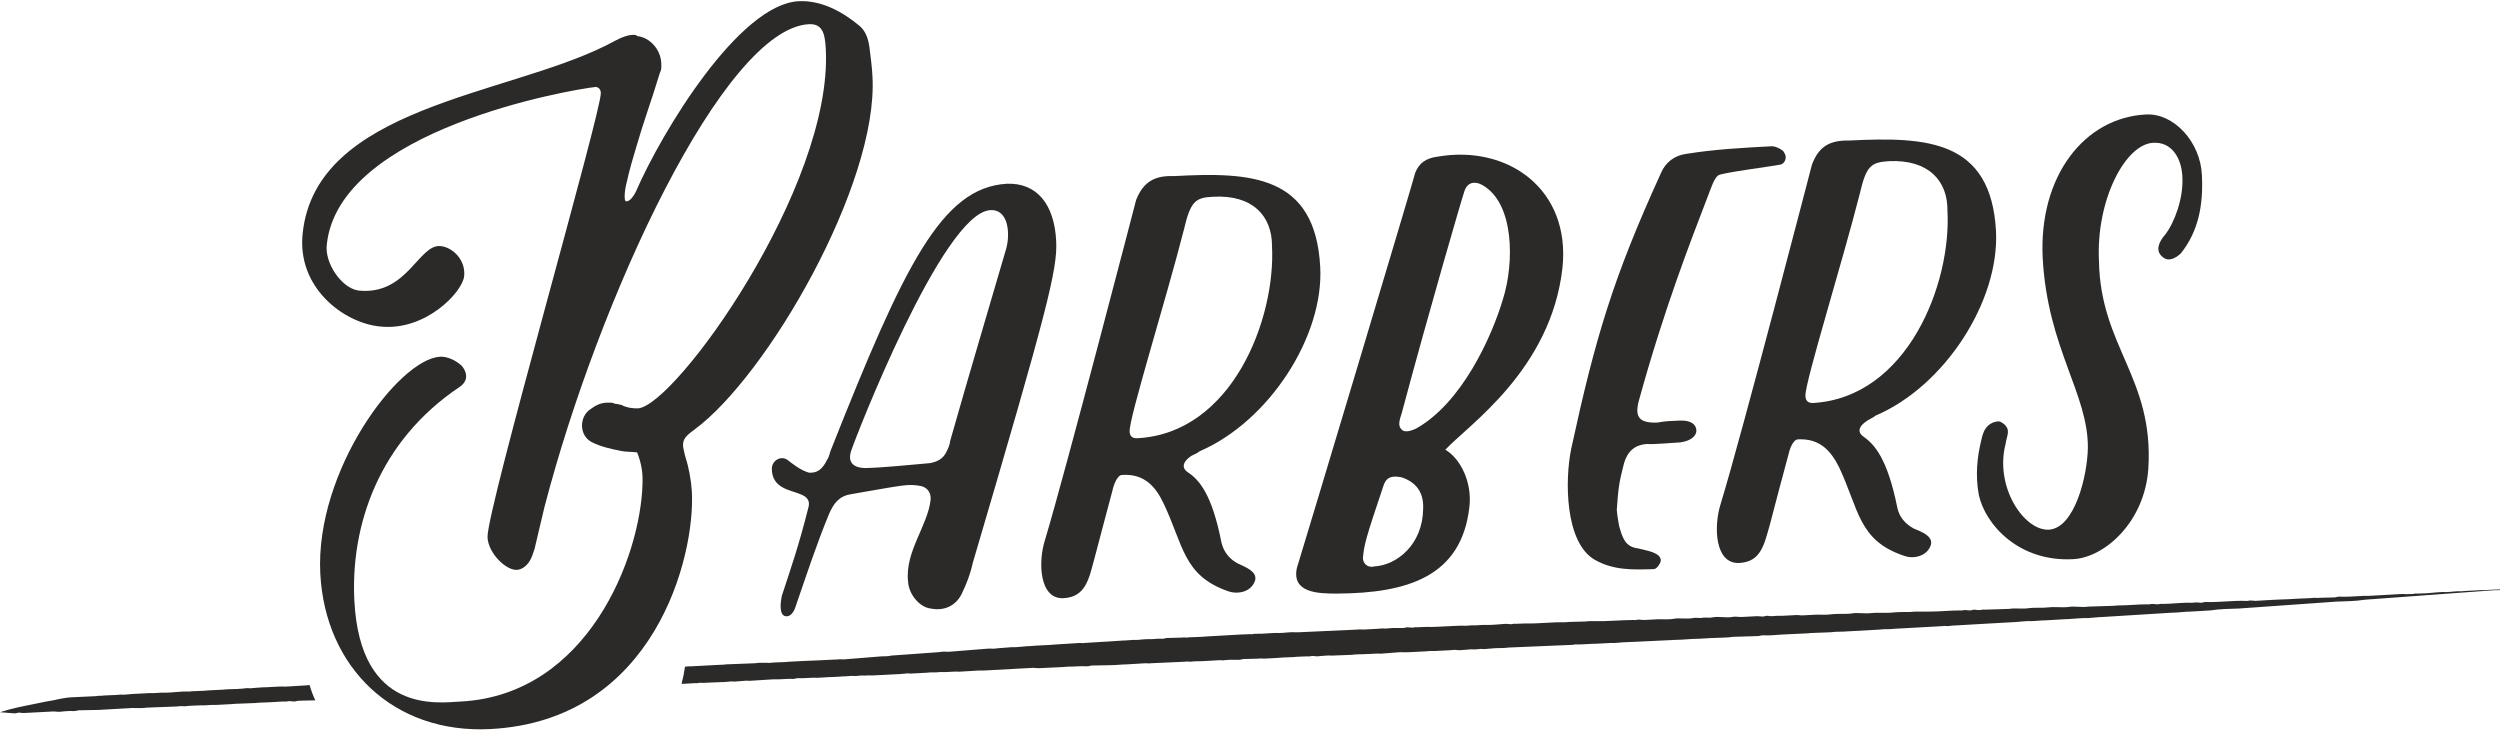
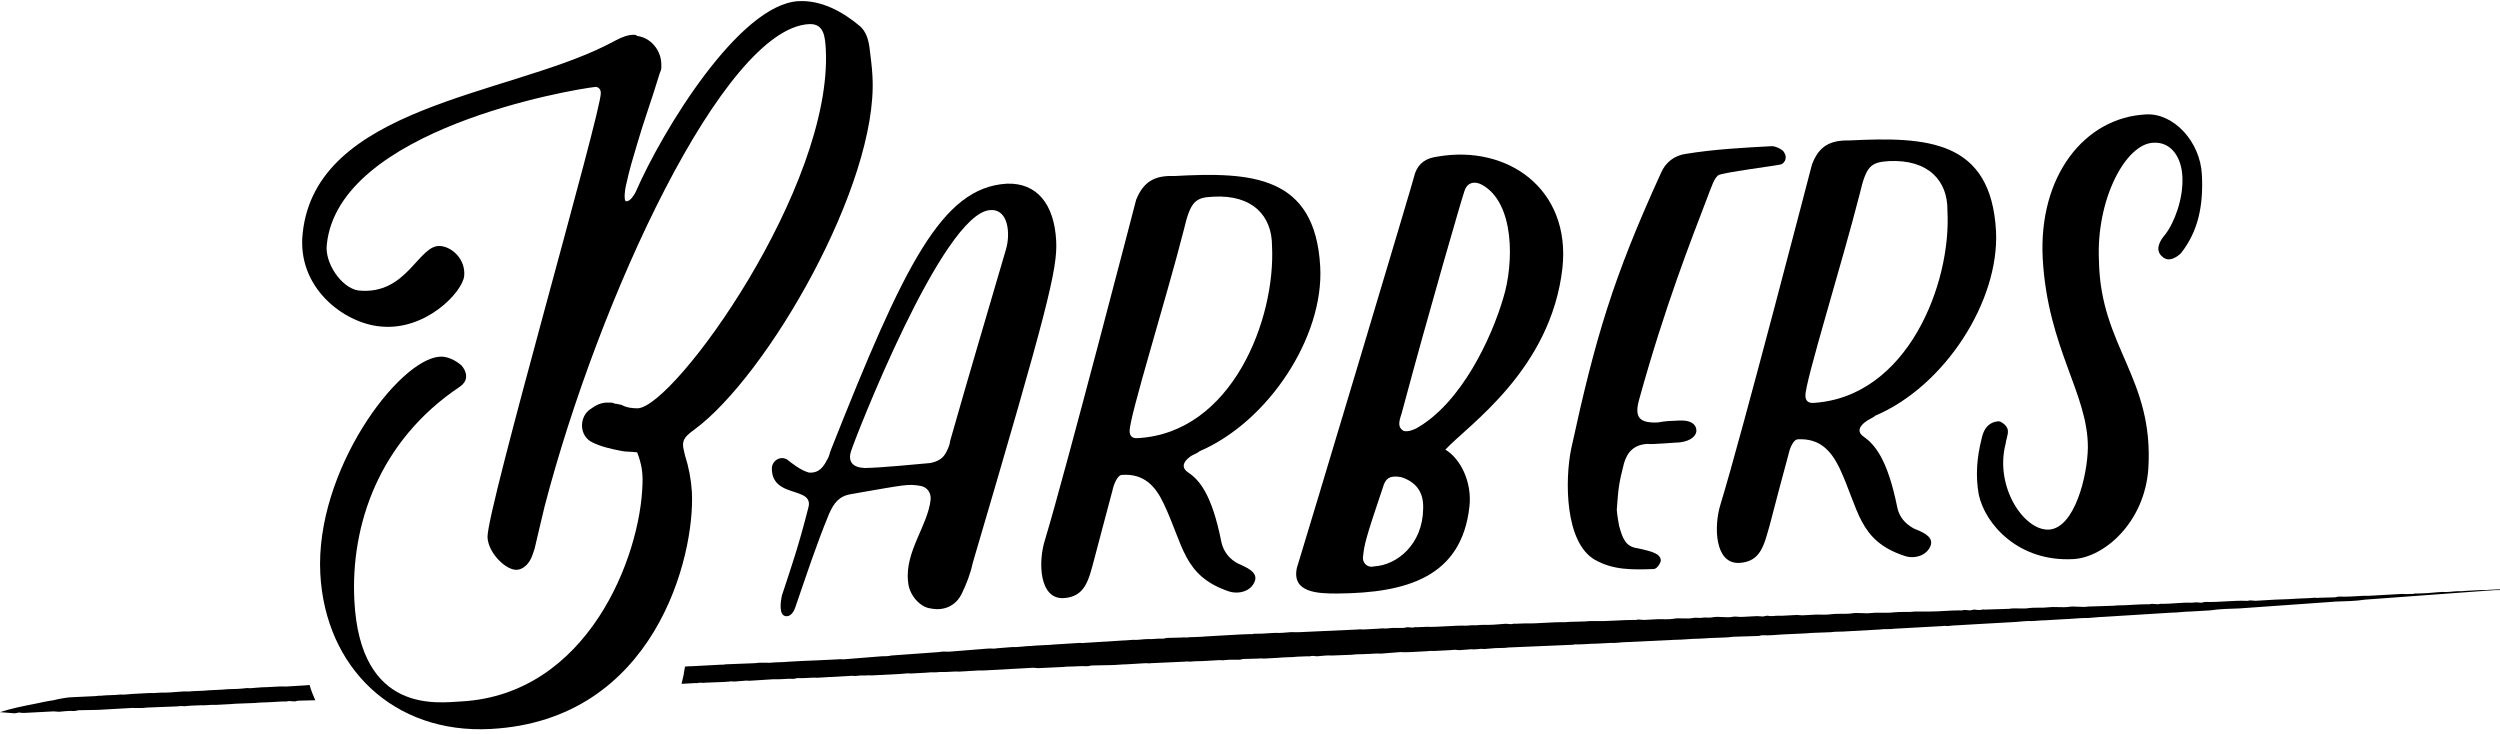
- <svg xmlns="http://www.w3.org/2000/svg" xml:space="preserve" width="411.78mm" height="120.915mm" version="1.1" style="shape-rendering:geometricPrecision; text-rendering:geometricPrecision; image-rendering:optimizeQuality; fill-rule:evenodd; clip-rule:evenodd" viewBox="0 0 6533 1918">
-   <defs>
-     <style type="text/css">
-    
-     .fil1 {fill:#2B2A29}
-     .fil0 {fill:#2B2A29;fill-rule:nonzero}
-    
-   </style>
-   </defs>
+ <svg xmlns="http://www.w3.org/2000/svg" xml:space="preserve" version="1.1" style="shape-rendering:geometricPrecision; text-rendering:geometricPrecision; image-rendering:optimizeQuality; fill-rule:evenodd; clip-rule:evenodd" viewBox="0 0 6533 1918">
  <g id="Layer_x0020_1">
-     <path class="fil0" d="M2272 123c-3,-21 -9,-40 -24,-54 -45,-38 -101,-69 -161,-66 -155,8 -356,338 -426,499 -4,8 -14,24 -24,24 -9,1 -3,-38 1,-51 7,-32 16,-62 25,-92 18,-63 40,-122 58,-182 2,-7 4,-13 6,-17 2,-7 1,-13 1,-20 -2,-35 -29,-66 -63,-70 -3,-3 -5,-3 -7,-3 -15,-1 -33,6 -48,14 -8,4 -17,9 -27,14 -263,131 -757,161 -792,490 -16,143 108,235 202,244 119,13 216,-90 220,-132 4,-43 -31,-75 -61,-78 -58,-7 -87,130 -216,116 -44,-7 -88,-72 -82,-120 31,-301 638,-405 703,-412 8,1 13,7 13,16 3,44 -299,1091 -296,1161 2,42 49,87 77,85 13,-1 25,-10 33,-23 6,-9 9,-21 13,-32 9,-37 17,-74 26,-110 142,-545 468,-1249 691,-1261 40,-2 42,34 44,66 18,360 -394,932 -491,938 -13,0 -28,-1 -43,-9 -7,-1 -11,-3 -17,-3 -7,-4 -15,-3 -22,-3 -15,1 -27,6 -39,15 -19,11 -26,31 -25,48 1,17 10,33 27,41 22,11 48,17 74,22 12,3 27,2 43,4 12,31 15,54 14,82 -5,191 -143,551 -474,569 -59,3 -264,35 -279,-264 -10,-195 63,-416 275,-558 12,-8 18,-19 17,-29 0,-9 -5,-19 -12,-27 -16,-14 -37,-24 -56,-23 -108,6 -327,298 -313,567 13,246 192,419 444,406 431,-22 536,-453 527,-620 -2,-32 -8,-64 -18,-95 -2,-11 -5,-19 -5,-25 -1,-17 7,-26 29,-42 191,-140 481,-642 466,-922 -1,-25 -5,-53 -8,-78z" />
-     <path id="1" class="fil0" d="M2760 629c-5,-96 -51,-152 -129,-149 -170,10 -268,212 -459,694 -4,9 -5,20 -11,28 -14,29 -30,34 -47,33 -22,-6 -44,-24 -57,-34 -18,-11 -39,3 -40,22 -1,53 48,57 74,68 19,7 27,18 21,37 -25,99 -45,156 -69,229 -3,15 -8,49 9,53 14,3 23,-12 27,-25 29,-84 53,-158 87,-241 13,-30 27,-48 59,-53 145,-25 147,-27 182,-21 17,4 26,18 25,35 -7,68 -68,137 -59,215 2,34 31,67 59,70 34,7 65,-6 81,-38 13,-27 23,-53 29,-81 195,-662 222,-768 218,-842zm-329 581c-48,4 -122,12 -171,13 -32,-1 -46,-17 -35,-47 8,-26 238,-621 363,-627 49,-3 52,65 41,102 -56,192 -92,311 -146,501 -1,10 -5,19 -9,27 -9,20 -24,27 -43,31z" />
-     <path id="2" class="fil0" d="M2932 1241c57,-4 87,29 108,73 53,110 51,190 170,231 26,9 61,1 70,-29 5,-22 -22,-33 -44,-43 -22,-11 -38,-30 -44,-55 -25,-128 -59,-165 -88,-184 -20,-14 -8,-30 4,-39 8,-7 19,-9 27,-16 181,-78 325,-300 315,-482 -13,-240 -181,-248 -382,-237 -51,-2 -80,15 -99,62 0,0 -184,709 -238,888 -19,59 -15,156 48,153 57,-3 66,-48 80,-100 19,-73 28,-105 48,-181 3,-15 13,-41 25,-41zm392 -599c10,191 -104,490 -352,503 -15,1 -20,-8 -20,-18 -2,-34 96,-347 142,-528 17,-73 30,-83 76,-85 104,-6 154,51 154,128z" />
-     <path id="3" class="fil0" d="M3777 1175c58,-63 276,-208 306,-475 22,-207 -144,-322 -325,-291 -32,4 -50,17 -60,43 1,2 -294,985 -309,1032 -14,65 55,67 104,67 185,-1 327,-44 347,-228 7,-64 -24,-125 -63,-148zm-109 -49c-22,-12 -6,-38 -3,-54 68,-254 158,-564 162,-573 7,-22 26,-27 46,-16 85,47 84,204 55,297 -30,102 -109,274 -228,340 -9,4 -21,9 -32,6zm51 203c-1,94 -69,148 -128,151 -17,5 -32,-9 -29,-26 3,-30 6,-45 52,-181 7,-26 22,-31 48,-26 34,11 59,35 57,82z" />
-     <path id="4" class="fil0" d="M4305 1160c11,2 77,-4 85,-4 32,-4 44,-20 43,-32 -1,-15 -14,-27 -46,-25 -23,1 -34,1 -55,5 -49,2 -62,-14 -48,-62 66,-239 136,-417 175,-519 15,-39 20,-56 31,-65 10,-7 151,-25 162,-28 6,0 14,-9 14,-16 2,-6 -3,-17 -8,-21 -8,-6 -19,-11 -28,-11 -76,4 -150,8 -224,20 -30,4 -54,22 -66,51 -125,274 -171,429 -234,719 -17,82 -17,246 62,291 48,27 97,26 154,24 9,-1 17,-16 18,-21 1,-23 -37,-27 -59,-33 -34,-4 -41,-27 -50,-59 -2,-12 -5,-27 -6,-42 4,-55 5,-68 19,-122 9,-30 27,-48 61,-50z" />
-     <path id="5" class="fil0" d="M4698 1148c57,-3 86,29 108,73 52,110 50,191 169,231 26,10 62,1 71,-29 5,-22 -23,-33 -45,-42 -22,-12 -38,-30 -43,-55 -26,-129 -60,-165 -88,-185 -20,-14 -8,-29 4,-38 8,-7 19,-10 27,-17 181,-77 324,-299 315,-482 -13,-239 -181,-247 -383,-237 -51,-1 -80,15 -98,63 0,0 -184,709 -239,888 -18,58 -15,156 49,153 57,-3 65,-48 80,-100 19,-74 28,-106 48,-181 3,-15 12,-41 25,-42zm391 -598c11,190 -104,489 -352,503 -14,0 -19,-8 -19,-19 -2,-33 96,-347 142,-528 17,-73 29,-82 76,-85 104,-5 154,52 153,129z" />
-     <path id="6" class="fil0" d="M5485 682c-8,-159 69,-306 142,-309 48,-3 74,40 76,89 3,57 -21,120 -45,151 -16,18 -27,42 -7,58 15,14 34,4 48,-9 46,-58 59,-126 55,-205 -4,-87 -74,-162 -146,-158 -161,8 -281,161 -270,376 13,235 119,354 118,495 -1,72 -34,210 -102,214 -65,3 -142,-112 -113,-224 1,-11 7,-24 6,-34 0,-9 -9,-19 -18,-23 -4,-4 -15,-1 -21,1 -19,8 -26,25 -30,44 -12,48 -16,95 -7,145 17,78 105,176 247,168 80,-4 186,-95 196,-236 15,-238 -125,-318 -129,-543z" />
-     <path class="fil1" d="M0 1861l38 3c6,0 7,-2 13,-2 4,1 8,1 12,1l77 -4c5,0 10,1 14,1 12,-1 26,-3 38,-2 6,0 8,-1 13,-2 18,0 34,-1 52,-1l88 -5c13,0 27,1 39,-1l78 -3c5,0 7,-1 11,-1 5,0 10,1 14,0 5,0 7,-1 13,-1l25 -1c9,1 27,-2 39,-1l38 -2c6,0 8,-1 13,-1 18,-1 34,-1 52,-2 4,0 6,-1 11,-1l27 -1c9,0 26,-2 38,-2 6,1 8,-1 13,-1 4,0 9,1 13,1 5,0 6,-2 12,-2l39 -1c1,0 2,0 4,0 -6,-13 -11,-26 -15,-40l-11 1 -50 3c-20,-1 -43,2 -63,2l-26 2c-4,1 -9,0 -13,0 -16,2 -35,3 -51,3 -5,0 -7,1 -12,1l-39 2c-5,0 -7,1 -12,1l-26 1c-6,0 -7,1 -13,1 -20,-1 -42,3 -63,3 -9,-1 -27,2 -39,1l-38 2c-11,0 -26,3 -38,2 -6,0 -8,1 -13,1l-25 1c-6,0 -7,1 -13,1 -5,0 -9,0 -13,1l-64 3c-11,0 -36,5 -48,8 -15,2 -32,6 -47,9 -30,6 -62,12 -92,22zm1781 -74l36 -2c6,1 7,-1 13,-1 4,0 9,1 13,0l51 -2c5,0 8,-1 12,-1 4,-1 9,0 13,0l26 -2c4,-1 8,0 13,0l63 -4c4,0 9,0 14,0 12,0 25,-2 38,-1 5,0 7,-2 12,-2 17,1 35,-2 52,-1 9,0 26,-2 38,-2l51 -3c4,0 9,1 14,0 4,0 7,-1 12,-1 9,1 16,-1 26,0l77 -4c5,0 7,-1 12,-1 4,-1 9,0 13,0l38 -2c6,0 8,-1 13,-1 4,0 9,0 14,0 5,0 7,-1 12,-1 18,1 34,-2 51,-1l51 -3c4,0 9,0 13,0l128 -7c4,0 9,1 13,1l64 -3c5,0 7,-1 12,-1 19,0 34,-2 52,-1 6,0 7,-2 13,-2l51 -1c10,0 27,-2 39,-2l50 -3c5,0 10,1 14,0l89 -4c4,-1 9,0 13,0 6,0 7,-1 13,-1 21,0 43,-2 64,-3 4,0 9,1 13,0 5,0 7,-1 13,-1l25 0c6,0 7,-2 13,-2l38 -1c5,-1 9,0 14,0l37 -2c5,0 7,-1 13,-1 9,0 16,-1 26,-1 5,0 6,-1 12,-1l26 -1c6,1 8,-1 13,-1 4,0 8,1 12,1 13,-1 27,-3 39,-2l52 -2c12,-2 26,-1 38,-2 12,0 26,-2 38,-1l51 -4c10,1 17,0 26,0l39 -2c5,0 8,-1 12,-1 4,0 9,0 13,0l39 -2c5,0 7,-1 12,-1 4,0 9,1 13,1l26 -2c4,-1 8,0 12,0 6,0 8,-1 13,-1 5,-1 9,0 14,0l24 -2c6,-1 29,0 39,-2l166 -7c6,0 7,-2 13,-1 17,0 34,-2 51,-2l38 -2c11,1 27,-2 39,-2l127 -6c21,0 43,-3 64,-3 9,0 27,-2 38,-2l27 -1c7,0 17,-1 24,-2l65 -2c5,0 7,-2 12,-2 17,1 36,-1 51,-2l64 -3c5,0 7,-1 12,-1l52 -2c10,-2 32,-1 38,-2l90 -5c11,-2 25,0 37,-2l127 -7c4,-1 9,0 13,0 7,-1 18,-2 25,-2 18,-1 35,-2 51,-3l89 -5c11,0 41,-4 51,-3 12,0 25,-2 38,-2l51 -3c12,0 40,-3 51,-3 10,1 38,-3 51,-3l177 -11c17,0 35,-3 51,-3l51 -3c25,-4 50,-4 75,-5l240 -17c6,0 8,-1 13,-1 25,-1 51,-1 76,-5l327 -24c8,-1 18,-1 26,-1l0 -2c-10,0 -16,1 -25,1 -6,0 -7,1 -12,1 -4,0 -9,0 -14,0l-38 2c-5,0 -7,1 -12,1 -13,-1 -28,2 -39,2 -12,-1 -37,2 -50,3l-26 1c-6,-1 -8,1 -12,1 -10,0 -17,1 -27,0l-89 5c-4,0 -9,0 -13,0 -21,1 -43,3 -64,2 -5,0 -7,2 -12,2l-39 1c-4,1 -9,0 -13,0 -5,0 -7,1 -13,1l-25 1c-9,0 -27,2 -39,2 -9,0 -16,1 -26,1l-51 3c-4,0 -9,-1 -13,-1 -5,0 -7,2 -13,1 -34,-1 -69,4 -103,3 -6,0 -7,1 -12,2 -4,0 -9,-1 -14,-1 -5,0 -6,1 -12,1 -26,-1 -51,3 -76,3 -6,-1 -8,1 -13,1 -5,0 -9,-1 -14,-1 -5,0 -7,2 -12,1 -27,0 -51,3 -78,3 -5,0 -7,1 -12,1l-65 2c-16,3 -36,-2 -52,1 -16,2 -35,-1 -52,1 -14,2 -39,0 -51,2 -16,3 -36,-1 -52,2l-64 2c-6,-1 -8,1 -12,1 -5,0 -10,0 -14,-1 -6,0 -7,2 -13,2 -4,0 -8,-1 -13,-1 -5,0 -6,2 -12,1 -27,0 -52,3 -78,3l-39 0c-6,0 -7,1 -13,1 -17,0 -35,0 -52,2 -17,1 -35,-1 -51,1 -16,2 -36,-2 -51,1 -12,2 -39,0 -52,2 -13,2 -26,1 -39,1l-38 2c-4,0 -9,-1 -13,-1l-38 2c-5,0 -10,0 -14,0 -6,0 -7,1 -13,1 -4,0 -8,0 -12,-1 -6,0 -8,2 -13,2 -5,0 -9,-1 -14,-1l-38 2c-8,1 -18,-2 -27,0 -15,3 -36,-2 -51,1 -8,2 -18,0 -26,1 -7,2 -18,-1 -26,1 -15,3 -37,-1 -51,2 -10,2 -28,1 -39,1l-38 2c-5,0 -9,-1 -14,-1 -5,0 -7,2 -13,1 -32,0 -71,4 -103,3 -4,0 -9,0 -13,0 -4,0 -7,1 -12,1l-39 1c-6,0 -7,1 -13,1 -31,-1 -72,4 -102,3 -10,0 -17,1 -27,1 -5,-1 -6,1 -12,1 -4,0 -9,-1 -13,-1l-26 2c-10,1 -28,1 -39,1 -5,0 -7,1 -12,1 -4,0 -9,0 -13,0 -5,0 -7,1 -13,1 -31,-1 -72,4 -103,3 -9,0 -16,1 -26,1 -6,-1 -7,1 -12,1 -5,0 -9,-1 -14,-1 -4,1 -7,2 -12,2l-26 0c-6,0 -8,1 -13,1 -4,1 -9,0 -13,0 -5,0 -7,1 -13,1l-38 2c-4,0 -9,-1 -14,0l-153 7c-4,0 -9,0 -13,0 -8,-1 -27,2 -39,2 -20,-1 -43,3 -63,2 -6,0 -7,2 -13,1 -10,0 -16,1 -26,1l-88 5c-6,0 -8,1 -13,1l-25 1c-6,0 -9,0 -13,1 -4,0 -9,-1 -13,0l-39 1c-5,0 -6,2 -12,2 -13,-1 -28,2 -38,1 -14,0 -25,3 -39,2l-127 8c-4,1 -8,0 -12,0l-64 4c-6,0 -8,1 -12,1l-39 2c-5,0 -7,1 -12,1 -15,0 -37,4 -51,3l-38 3c-8,2 -17,0 -26,1l-100 8c-9,0 -18,-1 -26,1l-125 9c-7,2 -17,2 -25,2l-100 8c-5,0 -10,-1 -14,0l-63 3c-10,0 -17,1 -26,1l-38 2c-6,0 -7,1 -13,1 -10,0 -16,1 -26,1 -6,0 -7,1 -12,1 -12,0 -27,-1 -39,1l-77 3c-4,1 -7,1 -13,1l-76 4c-4,0 -11,0 -17,1 -2,15 -5,30 -9,45z" />
+     <path d="M2272 123c-3,-21 -9,-40 -24,-54 -45,-38 -101,-69 -161,-66 -155,8 -356,338 -426,499 -4,8 -14,24 -24,24 -9,1 -3,-38 1,-51 7,-32 16,-62 25,-92 18,-63 40,-122 58,-182 2,-7 4,-13 6,-17 2,-7 1,-13 1,-20 -2,-35 -29,-66 -63,-70 -3,-3 -5,-3 -7,-3 -15,-1 -33,6 -48,14 -8,4 -17,9 -27,14 -263,131 -757,161 -792,490 -16,143 108,235 202,244 119,13 216,-90 220,-132 4,-43 -31,-75 -61,-78 -58,-7 -87,130 -216,116 -44,-7 -88,-72 -82,-120 31,-301 638,-405 703,-412 8,1 13,7 13,16 3,44 -299,1091 -296,1161 2,42 49,87 77,85 13,-1 25,-10 33,-23 6,-9 9,-21 13,-32 9,-37 17,-74 26,-110 142,-545 468,-1249 691,-1261 40,-2 42,34 44,66 18,360 -394,932 -491,938 -13,0 -28,-1 -43,-9 -7,-1 -11,-3 -17,-3 -7,-4 -15,-3 -22,-3 -15,1 -27,6 -39,15 -19,11 -26,31 -25,48 1,17 10,33 27,41 22,11 48,17 74,22 12,3 27,2 43,4 12,31 15,54 14,82 -5,191 -143,551 -474,569 -59,3 -264,35 -279,-264 -10,-195 63,-416 275,-558 12,-8 18,-19 17,-29 0,-9 -5,-19 -12,-27 -16,-14 -37,-24 -56,-23 -108,6 -327,298 -313,567 13,246 192,419 444,406 431,-22 536,-453 527,-620 -2,-32 -8,-64 -18,-95 -2,-11 -5,-19 -5,-25 -1,-17 7,-26 29,-42 191,-140 481,-642 466,-922 -1,-25 -5,-53 -8,-78z" />
+     <path id="1" d="M2760 629c-5,-96 -51,-152 -129,-149 -170,10 -268,212 -459,694 -4,9 -5,20 -11,28 -14,29 -30,34 -47,33 -22,-6 -44,-24 -57,-34 -18,-11 -39,3 -40,22 -1,53 48,57 74,68 19,7 27,18 21,37 -25,99 -45,156 -69,229 -3,15 -8,49 9,53 14,3 23,-12 27,-25 29,-84 53,-158 87,-241 13,-30 27,-48 59,-53 145,-25 147,-27 182,-21 17,4 26,18 25,35 -7,68 -68,137 -59,215 2,34 31,67 59,70 34,7 65,-6 81,-38 13,-27 23,-53 29,-81 195,-662 222,-768 218,-842zm-329 581c-48,4 -122,12 -171,13 -32,-1 -46,-17 -35,-47 8,-26 238,-621 363,-627 49,-3 52,65 41,102 -56,192 -92,311 -146,501 -1,10 -5,19 -9,27 -9,20 -24,27 -43,31z" />
+     <path id="2" d="M2932 1241c57,-4 87,29 108,73 53,110 51,190 170,231 26,9 61,1 70,-29 5,-22 -22,-33 -44,-43 -22,-11 -38,-30 -44,-55 -25,-128 -59,-165 -88,-184 -20,-14 -8,-30 4,-39 8,-7 19,-9 27,-16 181,-78 325,-300 315,-482 -13,-240 -181,-248 -382,-237 -51,-2 -80,15 -99,62 0,0 -184,709 -238,888 -19,59 -15,156 48,153 57,-3 66,-48 80,-100 19,-73 28,-105 48,-181 3,-15 13,-41 25,-41zm392 -599c10,191 -104,490 -352,503 -15,1 -20,-8 -20,-18 -2,-34 96,-347 142,-528 17,-73 30,-83 76,-85 104,-6 154,51 154,128z" />
+     <path id="3" d="M3777 1175c58,-63 276,-208 306,-475 22,-207 -144,-322 -325,-291 -32,4 -50,17 -60,43 1,2 -294,985 -309,1032 -14,65 55,67 104,67 185,-1 327,-44 347,-228 7,-64 -24,-125 -63,-148zm-109 -49c-22,-12 -6,-38 -3,-54 68,-254 158,-564 162,-573 7,-22 26,-27 46,-16 85,47 84,204 55,297 -30,102 -109,274 -228,340 -9,4 -21,9 -32,6zm51 203c-1,94 -69,148 -128,151 -17,5 -32,-9 -29,-26 3,-30 6,-45 52,-181 7,-26 22,-31 48,-26 34,11 59,35 57,82z" />
+     <path id="4" d="M4305 1160c11,2 77,-4 85,-4 32,-4 44,-20 43,-32 -1,-15 -14,-27 -46,-25 -23,1 -34,1 -55,5 -49,2 -62,-14 -48,-62 66,-239 136,-417 175,-519 15,-39 20,-56 31,-65 10,-7 151,-25 162,-28 6,0 14,-9 14,-16 2,-6 -3,-17 -8,-21 -8,-6 -19,-11 -28,-11 -76,4 -150,8 -224,20 -30,4 -54,22 -66,51 -125,274 -171,429 -234,719 -17,82 -17,246 62,291 48,27 97,26 154,24 9,-1 17,-16 18,-21 1,-23 -37,-27 -59,-33 -34,-4 -41,-27 -50,-59 -2,-12 -5,-27 -6,-42 4,-55 5,-68 19,-122 9,-30 27,-48 61,-50z" />
+     <path id="5" d="M4698 1148c57,-3 86,29 108,73 52,110 50,191 169,231 26,10 62,1 71,-29 5,-22 -23,-33 -45,-42 -22,-12 -38,-30 -43,-55 -26,-129 -60,-165 -88,-185 -20,-14 -8,-29 4,-38 8,-7 19,-10 27,-17 181,-77 324,-299 315,-482 -13,-239 -181,-247 -383,-237 -51,-1 -80,15 -98,63 0,0 -184,709 -239,888 -18,58 -15,156 49,153 57,-3 65,-48 80,-100 19,-74 28,-106 48,-181 3,-15 12,-41 25,-42zm391 -598c11,190 -104,489 -352,503 -14,0 -19,-8 -19,-19 -2,-33 96,-347 142,-528 17,-73 29,-82 76,-85 104,-5 154,52 153,129z" />
+     <path id="6" d="M5485 682c-8,-159 69,-306 142,-309 48,-3 74,40 76,89 3,57 -21,120 -45,151 -16,18 -27,42 -7,58 15,14 34,4 48,-9 46,-58 59,-126 55,-205 -4,-87 -74,-162 -146,-158 -161,8 -281,161 -270,376 13,235 119,354 118,495 -1,72 -34,210 -102,214 -65,3 -142,-112 -113,-224 1,-11 7,-24 6,-34 0,-9 -9,-19 -18,-23 -4,-4 -15,-1 -21,1 -19,8 -26,25 -30,44 -12,48 -16,95 -7,145 17,78 105,176 247,168 80,-4 186,-95 196,-236 15,-238 -125,-318 -129,-543z" />
+     <path d="M0 1861l38 3c6,0 7,-2 13,-2 4,1 8,1 12,1l77 -4c5,0 10,1 14,1 12,-1 26,-3 38,-2 6,0 8,-1 13,-2 18,0 34,-1 52,-1l88 -5c13,0 27,1 39,-1l78 -3c5,0 7,-1 11,-1 5,0 10,1 14,0 5,0 7,-1 13,-1l25 -1c9,1 27,-2 39,-1l38 -2c6,0 8,-1 13,-1 18,-1 34,-1 52,-2 4,0 6,-1 11,-1l27 -1c9,0 26,-2 38,-2 6,1 8,-1 13,-1 4,0 9,1 13,1 5,0 6,-2 12,-2l39 -1c1,0 2,0 4,0 -6,-13 -11,-26 -15,-40l-11 1 -50 3c-20,-1 -43,2 -63,2l-26 2c-4,1 -9,0 -13,0 -16,2 -35,3 -51,3 -5,0 -7,1 -12,1l-39 2c-5,0 -7,1 -12,1l-26 1c-6,0 -7,1 -13,1 -20,-1 -42,3 -63,3 -9,-1 -27,2 -39,1l-38 2c-11,0 -26,3 -38,2 -6,0 -8,1 -13,1l-25 1c-6,0 -7,1 -13,1 -5,0 -9,0 -13,1l-64 3c-11,0 -36,5 -48,8 -15,2 -32,6 -47,9 -30,6 -62,12 -92,22zm1781 -74l36 -2c6,1 7,-1 13,-1 4,0 9,1 13,0l51 -2c5,0 8,-1 12,-1 4,-1 9,0 13,0l26 -2c4,-1 8,0 13,0l63 -4c4,0 9,0 14,0 12,0 25,-2 38,-1 5,0 7,-2 12,-2 17,1 35,-2 52,-1 9,0 26,-2 38,-2l51 -3c4,0 9,1 14,0 4,0 7,-1 12,-1 9,1 16,-1 26,0l77 -4c5,0 7,-1 12,-1 4,-1 9,0 13,0l38 -2c6,0 8,-1 13,-1 4,0 9,0 14,0 5,0 7,-1 12,-1 18,1 34,-2 51,-1l51 -3c4,0 9,0 13,0l128 -7c4,0 9,1 13,1l64 -3c5,0 7,-1 12,-1 19,0 34,-2 52,-1 6,0 7,-2 13,-2l51 -1c10,0 27,-2 39,-2l50 -3c5,0 10,1 14,0l89 -4c4,-1 9,0 13,0 6,0 7,-1 13,-1 21,0 43,-2 64,-3 4,0 9,1 13,0 5,0 7,-1 13,-1l25 0c6,0 7,-2 13,-2l38 -1c5,-1 9,0 14,0l37 -2c5,0 7,-1 13,-1 9,0 16,-1 26,-1 5,0 6,-1 12,-1l26 -1c6,1 8,-1 13,-1 4,0 8,1 12,1 13,-1 27,-3 39,-2l52 -2c12,-2 26,-1 38,-2 12,0 26,-2 38,-1l51 -4c10,1 17,0 26,0l39 -2c5,0 8,-1 12,-1 4,0 9,0 13,0l39 -2c5,0 7,-1 12,-1 4,0 9,1 13,1l26 -2c4,-1 8,0 12,0 6,0 8,-1 13,-1 5,-1 9,0 14,0l24 -2c6,-1 29,0 39,-2l166 -7c6,0 7,-2 13,-1 17,0 34,-2 51,-2l38 -2c11,1 27,-2 39,-2l127 -6c21,0 43,-3 64,-3 9,0 27,-2 38,-2l27 -1c7,0 17,-1 24,-2l65 -2c5,0 7,-2 12,-2 17,1 36,-1 51,-2l64 -3c5,0 7,-1 12,-1l52 -2c10,-2 32,-1 38,-2l90 -5c11,-2 25,0 37,-2l127 -7c4,-1 9,0 13,0 7,-1 18,-2 25,-2 18,-1 35,-2 51,-3l89 -5c11,0 41,-4 51,-3 12,0 25,-2 38,-2l51 -3c12,0 40,-3 51,-3 10,1 38,-3 51,-3l177 -11c17,0 35,-3 51,-3l51 -3c25,-4 50,-4 75,-5l240 -17c6,0 8,-1 13,-1 25,-1 51,-1 76,-5l327 -24c8,-1 18,-1 26,-1l0 -2c-10,0 -16,1 -25,1 -6,0 -7,1 -12,1 -4,0 -9,0 -14,0l-38 2c-5,0 -7,1 -12,1 -13,-1 -28,2 -39,2 -12,-1 -37,2 -50,3l-26 1c-6,-1 -8,1 -12,1 -10,0 -17,1 -27,0l-89 5c-4,0 -9,0 -13,0 -21,1 -43,3 -64,2 -5,0 -7,2 -12,2l-39 1c-4,1 -9,0 -13,0 -5,0 -7,1 -13,1l-25 1c-9,0 -27,2 -39,2 -9,0 -16,1 -26,1l-51 3c-4,0 -9,-1 -13,-1 -5,0 -7,2 -13,1 -34,-1 -69,4 -103,3 -6,0 -7,1 -12,2 -4,0 -9,-1 -14,-1 -5,0 -6,1 -12,1 -26,-1 -51,3 -76,3 -6,-1 -8,1 -13,1 -5,0 -9,-1 -14,-1 -5,0 -7,2 -12,1 -27,0 -51,3 -78,3 -5,0 -7,1 -12,1l-65 2c-16,3 -36,-2 -52,1 -16,2 -35,-1 -52,1 -14,2 -39,0 -51,2 -16,3 -36,-1 -52,2l-64 2c-6,-1 -8,1 -12,1 -5,0 -10,0 -14,-1 -6,0 -7,2 -13,2 -4,0 -8,-1 -13,-1 -5,0 -6,2 -12,1 -27,0 -52,3 -78,3l-39 0c-6,0 -7,1 -13,1 -17,0 -35,0 -52,2 -17,1 -35,-1 -51,1 -16,2 -36,-2 -51,1 -12,2 -39,0 -52,2 -13,2 -26,1 -39,1l-38 2c-4,0 -9,-1 -13,-1l-38 2c-5,0 -10,0 -14,0 -6,0 -7,1 -13,1 -4,0 -8,0 -12,-1 -6,0 -8,2 -13,2 -5,0 -9,-1 -14,-1l-38 2c-8,1 -18,-2 -27,0 -15,3 -36,-2 -51,1 -8,2 -18,0 -26,1 -7,2 -18,-1 -26,1 -15,3 -37,-1 -51,2 -10,2 -28,1 -39,1l-38 2c-5,0 -9,-1 -14,-1 -5,0 -7,2 -13,1 -32,0 -71,4 -103,3 -4,0 -9,0 -13,0 -4,0 -7,1 -12,1l-39 1c-6,0 -7,1 -13,1 -31,-1 -72,4 -102,3 -10,0 -17,1 -27,1 -5,-1 -6,1 -12,1 -4,0 -9,-1 -13,-1l-26 2c-10,1 -28,1 -39,1 -5,0 -7,1 -12,1 -4,0 -9,0 -13,0 -5,0 -7,1 -13,1 -31,-1 -72,4 -103,3 -9,0 -16,1 -26,1 -6,-1 -7,1 -12,1 -5,0 -9,-1 -14,-1 -4,1 -7,2 -12,2l-26 0c-6,0 -8,1 -13,1 -4,1 -9,0 -13,0 -5,0 -7,1 -13,1l-38 2c-4,0 -9,-1 -14,0l-153 7c-4,0 -9,0 -13,0 -8,-1 -27,2 -39,2 -20,-1 -43,3 -63,2 -6,0 -7,2 -13,1 -10,0 -16,1 -26,1l-88 5c-6,0 -8,1 -13,1l-25 1c-6,0 -9,0 -13,1 -4,0 -9,-1 -13,0l-39 1c-5,0 -6,2 -12,2 -13,-1 -28,2 -38,1 -14,0 -25,3 -39,2l-127 8c-4,1 -8,0 -12,0l-64 4c-6,0 -8,1 -12,1l-39 2c-5,0 -7,1 -12,1 -15,0 -37,4 -51,3l-38 3c-8,2 -17,0 -26,1l-100 8c-9,0 -18,-1 -26,1l-125 9c-7,2 -17,2 -25,2l-100 8c-5,0 -10,-1 -14,0l-63 3c-10,0 -17,1 -26,1l-38 2c-6,0 -7,1 -13,1 -10,0 -16,1 -26,1 -6,0 -7,1 -12,1 -12,0 -27,-1 -39,1l-77 3c-4,1 -7,1 -13,1l-76 4c-4,0 -11,0 -17,1 -2,15 -5,30 -9,45z" />
  </g>
</svg>
